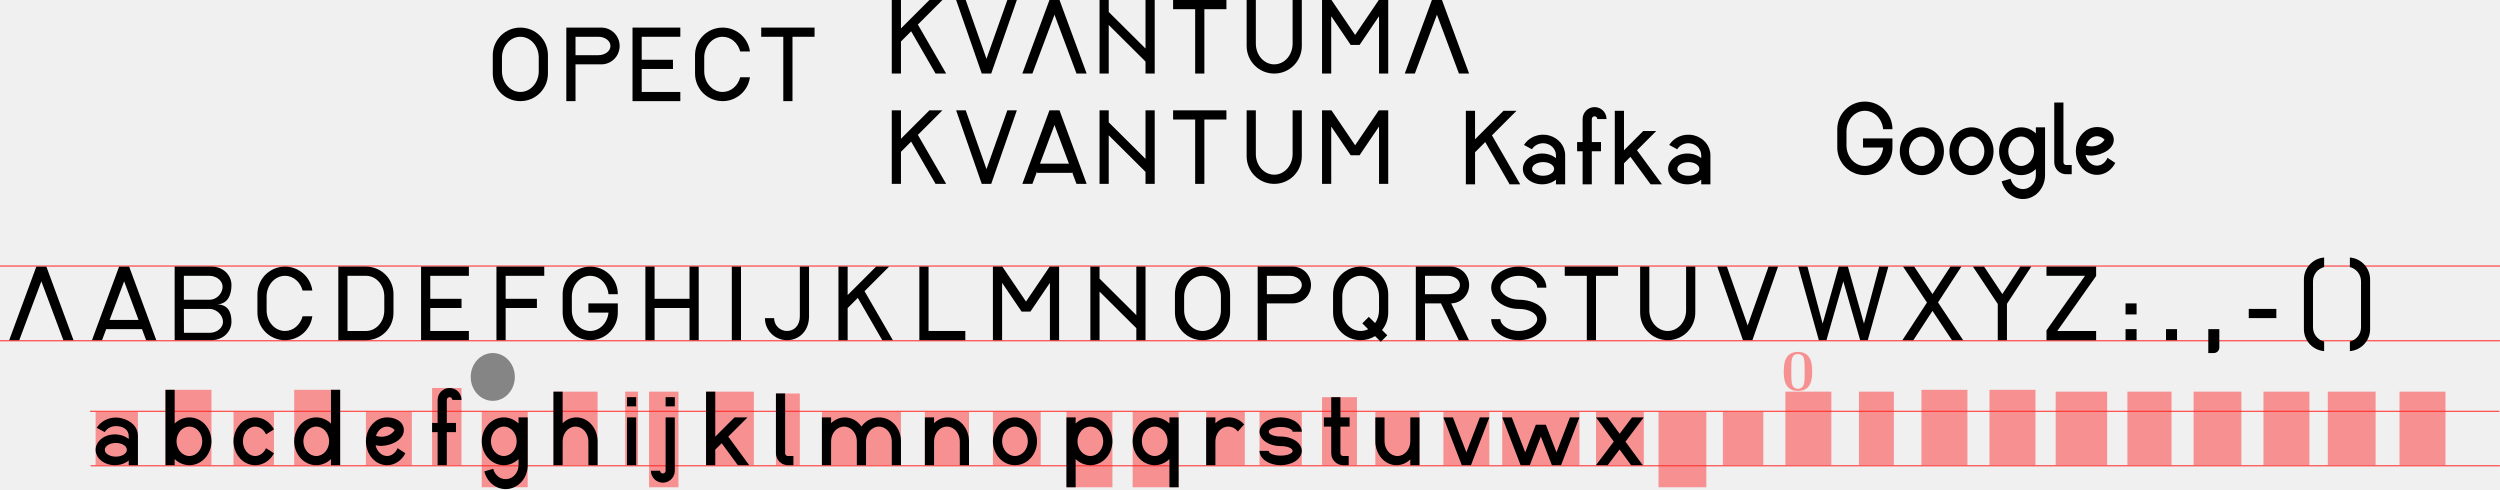
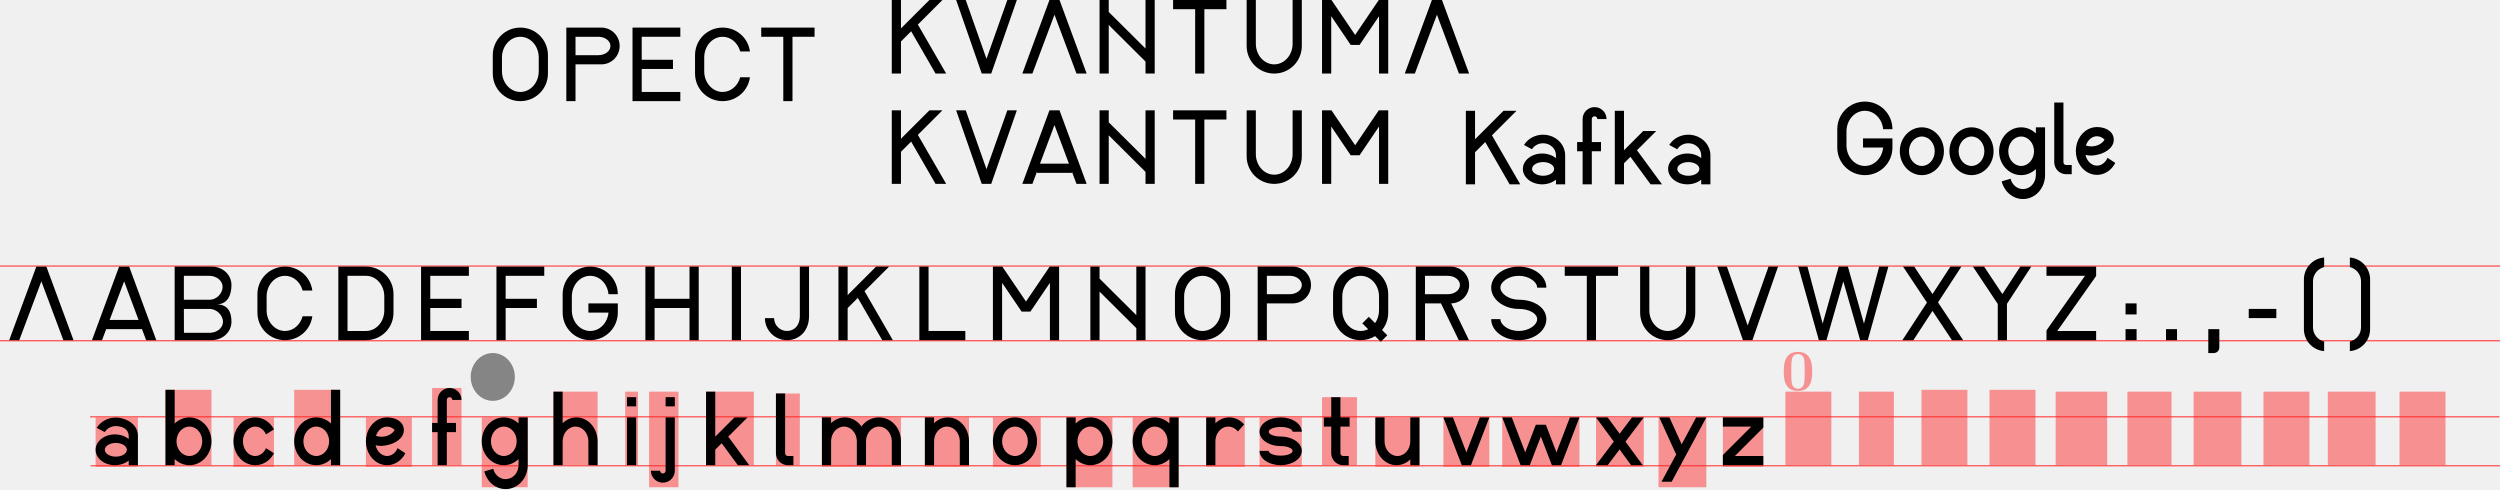
<svg xmlns="http://www.w3.org/2000/svg" version="1.1" id="svg1472" width="1359.647" height="266.004" viewBox="0 0 1359.647 266.004" xml:space="preserve">
  <defs id="defs1476" />
  <g id="g1478" transform="translate(50,140.0045)">
    <path style="fill:#ffffff;stroke:#ff4040;stroke-width:0.635;stroke-dasharray:none;stroke-opacity:1" d="M -50,4.686 H 1309.647" id="path2066" />
    <path style="fill:#ffffff;stroke:#ff4040;stroke-width:0.635;stroke-dasharray:none;stroke-opacity:1" d="M -50,45.315 H 1309.614" id="path2066-3" />
-     <path style="fill:#ffffff;stroke:#ff4040;stroke-width:0.624;stroke-dasharray:none;stroke-opacity:1" d="M -1,83.688 H 1309.311" id="path2066-3-6" />
+     <path style="fill:#ffffff;stroke:#ff4040;stroke-width:0.624;stroke-dasharray:none;stroke-opacity:1" d="M -1,86.688 H 1309.311" id="path2066-3-6" />
    <path style="fill:#ffffff;stroke:#ff4040;stroke-width:0.624;stroke-dasharray:none;stroke-opacity:1" d="M -0.711,113.314 H 1309.6" id="path2066-3-6-7" />
    <path id="rect4416" style="fill:#000000;fill-opacity:1;stroke-width:0.891" d="M 14.77,5.01 0.018,45 H 5.498 L 7.75,39 h 19.479 l 2.242,6 h 5.527 L 20.246,5.01 Z M 17.508,13 25.359,34 H 9.627 Z" />
    <path id="rect4416-7" style="fill:#000000;fill-opacity:1;stroke-width:0.891" d="M 520.752,-79.991 506,-40 l 5.481,-7.89e-4 12.01,-32 11.962,32 5.528,7.89e-4 -14.752,-39.991 z" />
    <path id="rect4416-7-2" style="fill:#000000;fill-opacity:1;stroke-width:0.891" d="M -30.248,5.009 -45,45 l 5.481,-7.8e-4 12.01,-32 11.962,32 L -10.02,45 -24.772,5.009 Z" />
    <path id="rect5243" style="fill:#000000;fill-opacity:1;stroke:none;stroke-width:0.618;stroke-dasharray:none;stroke-opacity:1" d="m 44.988,4.996 v 19.98 0.01 19.98 h 20.242 c 5.904,0 10.658,-4.456 10.658,-9.994 0,-5.471 -2.087,-9.356 -7.893,-9.461 5.806,-0.105 7.893,-5.048 7.893,-10.519 0,-5.538 -4.754,-9.996 -10.658,-9.996 z M 50,10 63.744,9.994 c 4.058,-0.002 7.326,2.676 7.326,6.002 C 71.07,19.322 68.058,23 64,23 H 50 Z m 0,18 h 13.957 c 4.058,0 7.326,3.677 7.326,7.002 0,3.325 -3.268,6.002 -7.326,6.002 H 50.043 Z" />
    <path id="rect7879" style="fill:#000000;fill-opacity:1;stroke:none;stroke-width:0.624;stroke-dasharray:none;stroke-opacity:1" d="M 105,5 C 96.69,5 90,11.69 90,20 v 10 c 0,8.31 6.69,15 15,15 7.631,0 13.893,-5.643 14.865,-13 h -5.289 C 113.342,36.638 109.534,40 105,40 99.46,40 95,34.982 95,28.75 v -7.5 C 95,15.018 99.46,10 105,10 c 4.534,0 8.342,3.362 9.576,8 h 5.289 C 118.893,10.643 112.631,5 105,5 Z" />
    <path id="rect7879-2" style="fill:#000000;fill-opacity:1;stroke:none;stroke-width:0.624;stroke-dasharray:none;stroke-opacity:1" d="m 343,-125 c -8.31,0 -15,6.69 -15,15 v 10 c 0,8.31 6.69,15 15,15 7.631,0 13.893,-5.643 14.865,-13 h -5.289 c -1.234,4.638 -5.042,8 -9.576,8 -5.54,0 -10,-5.018 -10,-11.25 v -7.5 c 0,-6.232 4.46,-11.25 10,-11.25 4.534,0 8.342,3.362 9.576,8 h 5.289 C 356.893,-119.357 350.631,-125 343,-125 Z" />
    <path id="rect8364-6" style="fill:#000000;fill-opacity:1;stroke:none;stroke-width:1.05;stroke-dasharray:none;stroke-opacity:1" d="m 134,5 v 40 h 15.109 C 157.359,45 164,38.359 164,30.109 V 19.891 C 164,11.641 157.359,5 149.109,5 143.861,5 138.501,5 134,5 Z m 5,5 c 3.001,-4.12e-5 6.573,-2.77e-5 10.072,0 C 154.572,10 159,14.981 159,21.168 v 7.664 C 159,35.019 154.572,40 149.072,40 H 139 Z" />
    <path id="rect9205" style="stroke-width:0.624" d="m 179,5 v 40 h 26 V 40 H 184 V 27.5 h 17 v -5 H 184 V 10 h 21 V 5 Z" />
    <path id="rect9205-9" style="stroke-width:0.624" d="m 294,-125 v 40 h 26 v -5 h -21 v -12.5 h 17 v -5 H 299 V -120 h 21 v -5 z" />
    <path id="rect9205-7" style="stroke-width:0.624" d="m 220,5 v 40 h 5 V 27.5 h 17 v -5 H 225 V 10 h 21 V 5 Z" />
    <path id="rect9438" style="fill:#000000;fill-opacity:1;stroke:none;stroke-width:0.624;stroke-dasharray:none;stroke-opacity:1" d="m 271,5 c -8.31,0 -15,6.69 -15,15 v 10 c 0,8.31 6.69,15 15,15 8.31,0 15,-6.69 15,-15 v -5 h -16 v 5 h 10.938 c -0.549,5.64 -4.773,10 -9.938,10 -5.54,0 -10,-5.018 -10,-11.25 v -7.5 C 261,15.018 265.46,10 271,10 c 5.164,0 9.388,4.36 9.938,10 H 286 C 286,11.69 279.31,5 271,5 Z" />
    <path id="rect3866" style="fill:#000000;fill-opacity:0.998;stroke-width:0.624" d="m 490,5 v 40 h 5 V 14 h 0.131 l 10.467,15.453 h 4.805 L 520.869,14 H 521 v 31 h 5 V 5 h -3 -2 -0.131 L 508,24 495.131,5 H 495 Z" />
    <path id="rect3866-9" style="fill:#000000;fill-opacity:0.998;stroke-width:0.624" d="m 669,-80 v 40 h 5 v -31 h 0.131 l 10.467,15.453 h 4.805 L 699.869,-71 H 700 v 31 h 5 v -40 h -3 -2 -0.131 L 687,-61 674.131,-80 H 674 Z" />
-     <rect style="fill:#ff2424;fill-opacity:0.461;stroke-width:0.61" id="rect1148" width="23" height="29" x="2" y="84" />
+     <rect style="fill:#ff2424;fill-opacity:0.461;stroke-width:0.588" id="rect1148" width="23" height="26.878" x="2" y="87" />
    <rect style="fill:#ff2424;fill-opacity:0.461;stroke-width:0.624" id="rect1150" width="25" height="41" x="40" y="72" />
-     <rect style="fill:#ff2424;fill-opacity:0.461;stroke-width:0.61" id="rect1152" width="22" height="29" x="77" y="84" />
+     <rect style="fill:#ff2424;fill-opacity:0.461;stroke-width:0.587" id="rect1152" width="22" height="26.878" x="77" y="87" />
    <rect style="fill:#ff2424;fill-opacity:0.459;stroke-width:0.644" id="rect1154" width="25" height="41" x="110" y="72" />
-     <rect style="fill:#ff2424;fill-opacity:0.461;stroke-width:0.624" id="rect1209" width="25" height="29" x="149" y="84" />
+     <rect style="fill:#ff2424;fill-opacity:0.461;stroke-width:0.6" id="rect1209" width="25" height="26.878" x="149" y="87" />
    <rect style="fill:#ff2424;fill-opacity:0.461;stroke-width:0.624" id="rect1238" width="16" height="42" x="185" y="71" />
-     <rect style="fill:#ff2424;fill-opacity:0.461;stroke-width:0.636" id="rect1240" width="25" height="41" x="212" y="84" />
+     <rect style="fill:#ff2424;fill-opacity:0.461;stroke-width:0.613" id="rect1240" width="25" height="38" x="212" y="87" />
    <rect style="fill:#ff2424;fill-opacity:0.461;stroke-width:0.611" id="rect1298" width="24" height="40" x="251" y="73" />
    <rect style="fill:#ff2424;fill-opacity:0.461;stroke-width:0.624" id="rect1357" width="7" height="40" x="290" y="73" />
    <rect style="fill:#ff2424;fill-opacity:0.461;stroke-width:0.624" id="rect1359" width="16" height="52" x="303" y="73" />
    <rect style="fill:#ff2424;fill-opacity:0.461;stroke-width:0.624" id="rect1361" width="26" height="40" x="334" y="73" />
    <rect style="fill:#ff2424;fill-opacity:0.461;stroke-width:0.624" id="rect1363" width="13" height="39" x="372" y="74" />
-     <rect style="fill:#ff2424;fill-opacity:0.461;stroke-width:0.639" id="rect1365" width="43" height="29" x="397" y="84" />
-     <rect style="fill:#ff2424;fill-opacity:0.461;stroke-width:0.624" id="rect1367" width="24" height="29" x="453" y="84" />
-     <rect style="fill:#ff2424;fill-opacity:0.461;stroke-width:0.624" id="rect1369" width="26" height="29" x="490" y="84" />
-     <rect style="fill:#ff2424;fill-opacity:0.461;stroke-width:0.636" id="rect1371" width="25" height="41" x="530" y="84" />
-     <rect style="fill:#ff2424;fill-opacity:0.461;stroke-width:0.624" id="rect1373" width="25" height="41" x="566" y="84" />
-     <rect style="fill:#ff2424;fill-opacity:0.461;stroke-width:0.624" id="rect1375" width="21" height="29" x="606" y="84" />
-     <rect style="fill:#ff2424;fill-opacity:0.461;stroke-width:0.598" id="rect1377" width="23" height="29" x="635" y="84" />
+     <rect style="fill:#ff2424;fill-opacity:0.461;stroke-width:0.615" id="rect1365" width="43" height="26.878" x="397" y="87" />
+     <rect style="fill:#ff2424;fill-opacity:0.461;stroke-width:0.6" id="rect1367" width="24" height="26.878" x="453" y="87" />
+     <rect style="fill:#ff2424;fill-opacity:0.461;stroke-width:0.6" id="rect1369" width="26" height="26.878" x="490" y="87" />
+     <rect style="fill:#ff2424;fill-opacity:0.461;stroke-width:0.613" id="rect1371" width="25" height="38" x="530" y="87" />
+     <rect style="fill:#ff2424;fill-opacity:0.461;stroke-width:0.6" id="rect1373" width="25" height="38" x="566" y="87" />
+     <rect style="fill:#ff2424;fill-opacity:0.461;stroke-width:0.6" id="rect1375" width="21" height="26.878" x="606" y="87" />
+     <rect style="fill:#ff2424;fill-opacity:0.461;stroke-width:0.576" id="rect1377" width="23" height="26.878" x="635" y="87" />
    <rect style="fill:#ff2424;fill-opacity:0.461;stroke-width:0.68" id="rect1379" width="19" height="37" x="669" y="76" />
-     <rect style="fill:#ff2424;fill-opacity:0.461;stroke-width:0.624" id="rect1381" width="24" height="29" x="698" y="84" />
-     <rect style="fill:#ff2424;fill-opacity:0.461;stroke-width:0.612" id="rect1383" width="25" height="29" x="735" y="84" />
-     <rect style="fill:#ff2424;fill-opacity:0.461;stroke-width:0.624" id="rect1385" width="42" height="29" x="767" y="84" />
-     <rect style="fill:#ff2424;fill-opacity:0.461;stroke-width:0.624" id="rect1387" width="26" height="29" x="818" y="84" />
+     <rect style="fill:#ff2424;fill-opacity:0.461;stroke-width:0.6" id="rect1381" width="24" height="26.878" x="698" y="87" />
+     <rect style="fill:#ff2424;fill-opacity:0.461;stroke-width:0.589" id="rect1383" width="25" height="26.878" x="735" y="87" />
+     <rect style="fill:#ff2424;fill-opacity:0.461;stroke-width:0.6" id="rect1385" width="42" height="26.878" x="767" y="87" />
+     <rect style="fill:#ff2424;fill-opacity:0.461;stroke-width:0.6" id="rect1387" width="26" height="26.878" x="818" y="87" />
    <text xml:space="preserve" style="font-weight:bold;font-size:31.888px;font-family:'Latin Modern Roman';-inkscape-font-specification:'Latin Modern Roman,  Bold';fill:#ff2424;fill-opacity:0.461;stroke-width:0.207" x="918.693" y="72.258" id="text1581-3">
      <tspan id="tspan1579-5" x="918.693" y="72.258" style="stroke-width:0.207">0</tspan>
    </text>
-     <rect style="fill:#ff2424;fill-opacity:0.461;stroke-width:0.624" id="rect1773" width="26" height="41" x="852" y="84" />
-     <rect style="fill:#ff2424;fill-opacity:0.461;stroke-width:0.624" id="rect1775" width="22" height="29" x="887" y="84" />
+     <rect style="fill:#ff2424;fill-opacity:0.461;stroke-width:0.6" id="rect1773" width="26" height="38" x="852" y="87" />
+     <rect style="fill:#ff2424;fill-opacity:0.461;stroke-width:0.6" id="rect1775" width="22" height="26.878" x="887" y="87" />
    <rect style="fill:#ff2424;fill-opacity:0.461;stroke-width:0.624" id="rect1777" width="25" height="40" x="921" y="73" />
    <rect style="fill:#ff2424;fill-opacity:0.461;stroke-width:0.702" id="rect1779" width="19" height="40" x="961" y="73" />
    <rect style="fill:#ff2424;fill-opacity:0.461;stroke-width:0.624" id="rect1781" width="25" height="41" x="995" y="72" />
    <rect style="fill:#ff2424;fill-opacity:0.461;stroke-width:0.624" id="rect1867" width="25" height="41" x="1032" y="72" />
    <rect style="fill:#ff2424;fill-opacity:0.461;stroke-width:0.624" id="rect1869" width="28" height="40" x="1068" y="73" />
    <rect style="fill:#ff2424;fill-opacity:0.461;stroke-width:0.624" id="rect1871" width="24" height="40" x="1107" y="73" />
    <rect style="fill:#ff2424;fill-opacity:0.461;stroke-width:0.624" id="rect1873" width="26" height="40" x="1143" y="73" />
    <rect style="fill:#ff2424;fill-opacity:0.461;stroke-width:0.624" id="rect1875" width="25" height="40" x="1181" y="73" />
    <rect style="fill:#ff2424;fill-opacity:0.461;stroke-width:0.624" id="rect1877" width="26" height="40" x="1216" y="73" />
    <rect style="fill:#ff2424;fill-opacity:0.461;stroke-width:0.624" id="rect1879" width="25" height="40" x="1255" y="73" />
    <path id="rect2058" style="fill:#000000;fill-opacity:0.998;stroke-width:0.624" d="m 301,5 v 40 h 5 V 27.5 h 19 V 45 h 5 V 5 h -5 V 22.5 H 306 V 5 Z" />
    <path id="rect2531-9" style="fill:#000000;fill-opacity:0.998;stroke-width:1.764" d="m 348,5 v 40 h 5 V 5 Z" />
    <path id="rect2531-9-1" style="fill:#000000;fill-opacity:0.998;stroke-width:1.476" d="m 385,5 v 27 c 0,5.099 -3.134,8 -7,8 -3.866,0 -7,-3.134 -7,-7 h -5 c 0,6.627 5.373,12 12,12 6.627,0 12,-5 12,-13 V 5 Z" />
    <path id="rect3044" style="fill:#000000;fill-opacity:0.998;stroke-width:0.624" d="m 406,5 v 40 h 5 V 27.537 L 416.529,22.008 429.805,45 h 5.773 L 420.189,18.348 433.535,5 h -7.07 L 411,20.463 V 5 Z" />
    <path id="rect3044-6" style="fill:#000000;fill-opacity:0.998;stroke-width:0.624" d="m 747.221,-79.753 v 40 h 5 v -17.463 l 5.529,-5.529 13.275,22.992 h 5.773 l -15.389,-26.652 13.346,-13.348 h -7.07 l -15.465,15.463 v -15.463 z" />
    <path id="rect3044-3" style="fill:#000000;fill-opacity:0.998;stroke-width:0.624" d="m 435,-80 v 40 h 5 v -17.463 l 5.529,-5.529 L 458.805,-40 h 5.773 L 449.189,-66.652 462.535,-80 h -7.07 L 440,-64.537 V -80 Z" />
    <path id="rect3488" style="fill:#000000;fill-opacity:0.998;stroke-width:0.624" d="m 450,5 v 40 h 25 V 40 H 455 V 5 Z" />
    <path id="rect6861" style="fill:#000000;fill-opacity:0.998;stroke-width:0.624" d="m 543,5 v 40 h 5 V 18.592 l 20,19.887 V 45 h 5 V 5 h -5 V 31.408 L 548,11.521 V 5 Z" />
    <path id="rect6861-5" style="fill:#000000;fill-opacity:0.998;stroke-width:0.624" d="m 548,-80 v 40 h 5 v -26.408 l 20,19.887 V -40 h 5 v -40 h -5 v 26.408 L 553,-73.479 V -80 Z" />
    <path id="rect7118" style="fill:#000000;fill-opacity:0.998;stroke-width:0.624" d="m 604,5 c -8.31,0 -15,6.69 -15,15 v 10 c 0,8.31 6.69,15 15,15 8.31,0 15,-6.69 15,-15 V 20 C 619,11.69 612.31,5 604,5 Z m 0,5 c 5.54,0 10,5.018 10,11.25 v 7.5 C 614,34.982 609.54,40 604,40 598.46,40 594,34.982 594,28.75 v -7.5 C 594,15.018 598.46,10 604,10 Z" />
    <path id="rect7118-8" style="fill:#000000;fill-opacity:0.998;stroke-width:0.624" d="m 233,-125 c -8.31,0 -15,6.69 -15,15 v 10 c 0,8.31 6.69,15 15,15 8.31,0 15,-6.69 15,-15 v -10 c 0,-8.31 -6.69,-15 -15,-15 z m 0,5 c 5.54,0 10,5.018 10,11.25 v 7.5 c 0,6.232 -4.46,11.25 -10,11.25 -5.54,0 -10,-5.018 -10,-11.25 v -7.5 c 0,-6.232 4.46,-11.25 10,-11.25 z" />
    <path id="rect7118-2" style="fill:#000000;fill-opacity:0.998;stroke-width:0.624" d="m 690,5 c -8.31,0 -15,6.69 -15,15 v 10 c 0,8.31 6.69,15 15,15 2.885,0 5.573,-0.807 7.855,-2.207 l 3.092,3.092 3.537,-3.535 -2.855,-2.855 C 703.737,36.912 705,33.609 705,30 V 20 C 705,11.69 698.31,5 690,5 Z m 0,5 c 5.54,0 10,5.018 10,11.25 v 7.5 c 0,2.639 -0.804,5.054 -2.146,6.969 l -3.408,-3.408 -3.535,3.537 3.178,3.178 C 692.841,39.651 691.458,40 690,40 684.46,40 680,34.982 680,28.75 v -7.5 C 680,15.018 684.46,10 690,10 Z" />
    <path id="rect7282" style="fill:#000000;fill-opacity:1;stroke-width:0.624" d="m 634,5 v 20 20 h 5 V 25 c 0,0 9.333,0 14,0 5.54,0 10,-4.46 10,-10 0,-5.54 -4.46,-10 -10,-10 -4.667,0 -14,0 -14,0 z m 5,5 c 0,0 8.299,0 12.449,0 3.63,0 6.551,2.23 6.551,5 0,2.77 -2.921,5 -6.551,5 C 647.299,20 639,20 639,20 Z" />
    <path id="rect7282-7" style="fill:#000000;fill-opacity:1;stroke-width:0.624" d="m 258,-125 v 20 20 h 5 v -20 c 0,0 9.333,0 14,0 5.54,0 10,-4.46 10,-10 0,-5.54 -4.46,-10 -10,-10 -4.667,0 -14,0 -14,0 z m 5,5 c 0,0 8.299,0 12.449,0 3.63,0 6.551,2.23 6.551,5 0,2.77 -2.921,5 -6.551,5 -4.15,0 -12.449,0 -12.449,0 z" />
    <path id="rect7282-0" style="fill:#000000;fill-opacity:1;stroke-width:0.624" d="m 720,5 v 20 20 h 5 V 25 h 8.678 l 9.676,20 h 5.555 L 739.23,24.994 C 744.663,24.872 749,20.463 749,15 749,9.46 744.54,5 739,5 h -14 z m 5,5 h 12.449 C 741.079,10 744,12.23 744,15 c 0,2.77 -2.921,5 -6.551,5 H 725 Z" />
    <path id="path8593" style="fill:#000000;fill-opacity:1;stroke-width:0.667" d="M 776,5 C 767.716,5 761,10.117 761,16.429 761,22.74 767.716,28 776,28 c 5.523,0 10,2.416 10,5.571 C 786,36.727 781.523,40 776,40 c -5.523,0 -10,-3.273 -10,-6.429 h -5 C 761,39.883 767.716,45 776,45 784.284,45 791,39.883 791,33.571 791,27.26 784.284,23 776,23 770.477,23 766,19.584 766,16.429 766,13.273 770.477,10 776,10 c 5.523,0 10,3.273 10,6.429 h 5 C 791,10.117 784.284,5 776,5 Z" />
    <path id="rect9745" style="fill:#000000;fill-opacity:1;stroke-width:0.624" d="m 801,5 v 5 h 12 v 35 h 5 V 10 h 12 V 5 Z" />
    <path id="rect9745-0" style="fill:#000000;fill-opacity:1;stroke-width:0.624" d="m 364,-125 v 5 h 12 v 35 h 5 v -35 h 12 v -5 z" />
    <path id="rect9962" style="fill:#000000;fill-opacity:1;stroke-width:0.624" d="m 842,5 v 25 c 0,8.31 6.69,15 15,15 8.31,0 15,-6.69 15,-15 V 5 h -5 v 5 1 17.75 C 867,34.982 862.54,40 857,40 851.46,40 847,34.982 847,28.75 V 11 10 5 Z" />
    <path id="rect9962-5" style="fill:#000000;fill-opacity:1;stroke-width:0.624" d="m 628,-80 v 25 c 0,8.31 6.69,15 15,15 8.31,0 15,-6.69 15,-15 v -25 h -5 v 5 1 17.75 c 0,6.232 -4.46,11.25 -10,11.25 -5.54,0 -10,-5.018 -10,-11.25 V -74 v -1 -5 z" />
    <path id="rect4416-8" style="fill:#000000;fill-opacity:1;stroke-width:0.865" d="M 903.075,44.991 917,5 911.827,5.001 900.49,37 889.199,5.001 883.98,5 897.906,44.991 Z" />
    <path id="rect4416-8-6" style="fill:#000000;fill-opacity:1;stroke-width:0.865" d="M 489.094,-40.009 503.02,-80 l -5.173,7.9e-4 -11.336,32 -11.291,-32 L 470,-80 l 13.925,39.991 z" />
    <path id="rect4416-8-9" style="fill:#000000;fill-opacity:1;stroke-width:0.776" d="m 928,5 11.189,39.99 h 4.152 L 952.5,13 l 9.158,31.99 h 4.152 L 977,5 h -5 L 963.734,36 955,5 h -5 L 941.266,36 933,5 Z" />
    <path id="rect11394" style="fill:#000000;fill-opacity:1;stroke-width:0.744" d="m 827.584,-534.175 21.563,9.264 -10e-4,24.43 5,-3.263 1.2e-4,-19.018 17.571,7.55 5.093,-3.324 -22.666,-9.738 4e-5,-23.235 -4.998,3.262 -4e-4,17.824 -16.468,-7.075 z" transform="rotate(33.13158)" />
    <path id="rect11394-6" style="fill:#000000;fill-opacity:1;stroke-width:0.744" d="M 1022.994,5 1036.5,25.312 V 45 h 5 V 25.242 L 1054.711,5 h -5.969 L 1039,19.926 1029.076,5 Z" />
    <path id="rect11920" style="fill:#000000;fill-opacity:1;stroke-width:0.624" d="m 1063,5 v 5 h 20.945 L 1063,39.658 V 45 h 2.35 H 1090 v -5 h -21.121 L 1090,10.092 V 5 h -2.525 z" />
    <rect style="fill:#000000;fill-opacity:1;stroke-width:0.748" id="rect12852" width="6" height="6" x="1128" y="39" />
    <rect style="fill:#000000;fill-opacity:1;stroke-width:0.748" id="rect12852-5" width="6" height="6" x="1106" y="39" />
    <rect style="fill:#000000;fill-opacity:1;stroke-width:0.748" id="rect12852-5-0" width="6" height="6" x="1106" y="25" />
    <rect style="fill:#000000;fill-opacity:1;stroke-width:1.08" id="rect12852-4" width="15" height="5" x="1173" y="28" />
    <path id="rect12852-9" style="fill:#000000;fill-opacity:1;stroke-width:0.748" d="m 1151,39 v 8 h 6 v -8 z m 0,8 v 2 3 h 3 c 1.662,0 3,-1.338 3,-3 v -5 z" />
    <path id="rect9745-3" style="fill:#000000;fill-opacity:1;stroke-width:0.624" d="m 588,-80 v 5 h 12 v 35 h 5 v -35 h 12 v -5 z" />
    <rect style="fill:#000000;fill-opacity:1;stroke-width:0.624" id="rect669" width="19" height="5" x="514" y="-51" />
    <path id="rect4416-7-27" style="fill:#000000;fill-opacity:1;stroke-width:0.891" d="M 520.752,-139.996 506,-100.004 l 5.481,-7.9e-4 12.01,-32 11.962,32 5.528,7.9e-4 -14.752,-39.991 z" />
    <path id="rect4416-7-2-0" style="fill:#000000;fill-opacity:1;stroke-width:0.891" d="M 728.752,-139.996 714,-100.004 l 5.481,-7.8e-4 12.01,-32 11.962,32 5.528,7.8e-4 -14.752,-39.991 z" />
    <path id="rect3866-9-9" style="fill:#000000;fill-opacity:0.998;stroke-width:0.624" d="m 669,-140.004 v 40 h 5 v -31 h 0.131 l 10.467,15.453 h 4.805 l 10.467,-15.453 H 700 v 31 h 5 v -40 h -3 -2 -0.131 l -12.869,19 -12.869,-19 H 674 Z" />
    <path id="rect3044-3-3" style="fill:#000000;fill-opacity:0.998;stroke-width:0.624" d="m 435,-140.004 v 40 h 5 v -17.463 l 5.529,-5.529 13.275,22.992 h 5.773 l -15.389,-26.652 13.346,-13.348 h -7.07 L 440,-124.542 v -15.463 z" />
    <path id="rect6861-5-6" style="fill:#000000;fill-opacity:0.998;stroke-width:0.624" d="m 548,-140.004 v 40 h 5 v -26.408 l 20,19.887 v 6.521 h 5 v -40 h -5 v 26.408 l -20,-19.887 v -6.521 z" />
    <path id="rect9962-5-0" style="fill:#000000;fill-opacity:1;stroke-width:0.624" d="m 628,-140.004 v 25 c 0,8.31 6.69,15 15,15 8.31,0 15,-6.69 15,-15 v -25 h -5 v 5 1 17.75 c 0,6.232 -4.46,11.25 -10,11.25 -5.54,0 -10,-5.018 -10,-11.25 v -17.75 -1 -5 z" />
    <path id="rect4416-8-6-6" style="fill:#000000;fill-opacity:1;stroke-width:0.865" d="m 489.094,-100.013 13.925,-39.991 -5.173,7.9e-4 -11.336,32 -11.291,-32 -5.218,-7.9e-4 13.925,39.991 z" />
    <path id="rect9745-3-2" style="fill:#000000;fill-opacity:1;stroke-width:0.624" d="m 588,-140.004 v 5 h 12 v 35 h 5 v -35 h 12 v -5 z" />
    <path id="rect12933" style="fill:#000000;fill-opacity:1;stroke-width:0.624" d="M 1214,0.045 C 1207.824,0.55 1203,5.689 1203,12 v 27 c 0,6.311 4.824,11.45 11,11.955 V 45.754 C 1210.514,44.89 1207.941,41.761 1207.941,38 V 13 c 0,-3.761 2.572,-6.89 6.059,-7.754 z m 14,0 V 5.246 c 3.486,0.864 6.059,3.993 6.059,7.754 v 25 c 0,3.761 -2.572,6.89 -6.059,7.754 v 5.201 C 1234.176,50.45 1239,45.311 1239,39 V 12 c 0,-6.311 -4.824,-11.45 -11,-11.955 z" />
    <path id="rect1556" style="fill:#000000;stroke-width:0.517" d="M 13.285,87.082 C 8.897,86.985 4.802,89.126 2.607,92.665 L 6.951,95 C 8.197,92.985 10.502,91.74 13,91.734 c 3.866,0 7,1.839 7,5.438 v 1.586 c -1.975,-1.609 -4.678,-2.516 -7.5,-2.517 -5.799,0 -10.5,3.752 -10.5,8.379 -2.7e-6,4.628 4.701,8.379 10.5,8.379 2.827,-0.008 5.531,-0.925 7.5,-2.544 V 113 h 5 V 97.172 c 2.68e-4,-5.057 -3.648,-8.405 -8.895,-9.713 -0.921,-0.229 -1.867,-0.356 -2.82,-0.376 z M 13,100.896 c 3.314,0 6,1.667 6,3.724 6e-6,2.057 -2.686,3.724 -6,3.724 -3.314,0 -6,-1.667 -6,-3.724 2.4e-6,-2.057 2.686,-3.724 6,-3.724 z" />
    <path id="rect1556-7" style="fill:#000000;stroke-width:0.517" d="m 789.506,-66.75 a 12,11.173 0 0 0 -10.678,5.583 l 4.344,2.335 a 7,6.517 0 0 1 6.049,-3.266 7,6.517 0 0 1 7,6.517 v 1.586 a 10.5,8.379 0 0 0 -7.5,-2.517 10.5,8.379 0 0 0 -10.5,8.379 10.5,8.379 0 0 0 10.5,8.379 10.5,8.379 0 0 0 7.5,-2.544 v 2.544 h 5 v -15.828 a 12,11.173 0 0 0 -8.895,-10.793 12,11.173 0 0 0 -2.82,-0.376 z m -0.285,14.893 a 6,3.724 0 0 1 6,3.724 6,3.724 0 0 1 -6,3.724 6,3.724 0 0 1 -6,-3.724 6,3.724 0 0 1 6,-3.724 z" />
    <path id="rect11314" style="fill:#000000;fill-opacity:1;stroke-width:0.624" d="m 40,72 v 41 h 5 v -3.33 A 12,13 0 0 0 53,113 12,13 0 0 0 65,100 12,13 0 0 0 53,87 12,13 0 0 0 45,90.33 V 72 Z m 13,20 a 7,8 0 0 1 7,8 7,8 0 0 1 -7,8 7,8 0 0 1 -7,-8 7,8 0 0 1 7,-8 z" />
    <path id="rect11314-3" style="fill:#000000;fill-opacity:1;stroke-width:0.624" d="M 530 86.999 L 530 124.999 L 535 124.999 L 535 109.669 A 12 13 0 0 0 543 112.999 A 12 13 0 0 0 555 99.999 A 12 13 0 0 0 543 86.999 A 12 13 0 0 0 535 90.33 L 535 86.999 L 530 86.999 z M 543 91.999 A 7 8 0 0 1 550 99.999 A 7 8 0 0 1 543 107.999 A 7 8 0 0 1 536 99.999 A 7 8 0 0 1 543 91.999 z " />
    <path id="rect11314-3-7" style="fill:#000000;fill-opacity:1;stroke-width:0.624" d="M 591,87 V 125 h -5 V 109.67 A 12,13 0 0 1 578,113 12,13 0 0 1 566,100 a 12,13 0 0 1 12,-13 12,13 0 0 1 8,3.33 v -3.33 z m -13,5 a 7,8 0 0 0 -7,8 7,8 0 0 0 7,8 7,8 0 0 0 7,-8 7,8 0 0 0 -7,-8 z" />
    <path id="ellipse18947" style="fill:#000000;fill-opacity:1;stroke-width:0.618" d="M 88.79,87 A 11.79,13 0 0 0 85.738,87.443 11.79,13 0 0 0 77,100 11.79,13 0 0 0 85.738,112.557 11.79,13 0 0 0 99,106.5 l -4.337,-2.762 A 6.664,8 0 0 1 88.79,108 a 6.664,8 0 0 1 -6.664,-8 6.664,8 0 0 1 6.664,-8 6.664,8 0 0 1 5.887,4.252 L 99,93.5 A 11.79,13 0 0 0 88.79,87 Z" />
    <path id="path29048-6" style="fill:#000000;fill-opacity:1;stroke-width:0.624" d="M 502 86.999 A 12 13 0 0 0 490 99.999 A 12 13 0 0 0 502 112.999 A 12 13 0 0 0 514 99.999 A 12 13 0 0 0 502 86.999 z M 502 91.999 A 7 8 0 0 1 509 99.999 A 7 8 0 0 1 502 107.999 A 7 8 0 0 1 495 99.999 A 7 8 0 0 1 502 91.999 z " />
    <path id="path29048-6-6" style="fill:#000000;fill-opacity:1;stroke-width:0.624" d="m 995.221,-70.753 a 12,13 0 0 0 -12,13 12,13 0 0 0 12,13 12,13 0 0 0 12,-13 12,13 0 0 0 -12,-13 z m 0,5 a 7,8 0 0 1 7,8 7,8 0 0 1 -7,8 7,8 0 0 1 -7,-8 7,8 0 0 1 7,-8 z" />
    <path id="path29048-6-1" style="fill:#000000;fill-opacity:1;stroke-width:0.624" d="m 1022.221,-70.753 a 12,13 0 0 0 -12,13 12,13 0 0 0 12,13 12,13 0 0 0 12,-13 12,13 0 0 0 -12,-13 z m 0,5 a 7,8 0 0 1 7,8 7,8 0 0 1 -7,8 7,8 0 0 1 -7,-8 7,8 0 0 1 7,-8 z" />
    <path id="ellipse18947-3" style="fill:#000000;fill-opacity:1;stroke-width:0.61" d="m 160.5,87 c -1.005,1.15e-4 -2.006,0.149 -2.977,0.443 C 152.496,88.966 149,94.116 149,100 c 1.4e-4,5.884 3.496,11.034 8.523,12.557 5.027,1.523 10.333,-0.961 12.936,-6.057 l -4.23,-2.762 c -1.123,2.615 -3.326,4.253 -5.729,4.262 -2.906,-0.014 -5.452,-2.401 -6.234,-5.846 1.038,0.239 2.105,0.363 3.178,0.369 6.36,-0.282 12.728,-3.92 12.166,-9.242 C 169.142,88.861 164.608,87 160.5,87 Z m 0,5 c 1.511,0.007 2.973,0.662 4.135,1.852 -1.334,2.242 -4.126,3.668 -7.191,3.672 -1.017,-0.005 -2.024,-0.167 -2.967,-0.479 C 155.458,94.006 157.843,92.008 160.5,92 Z" />
    <path id="ellipse18947-3-9" style="fill:#000000;fill-opacity:1;stroke-width:0.61" d="m 1090.455,-70.908 c -1.005,1.2e-4 -2.006,0.149 -2.977,0.443 -5.027,1.523 -8.523,6.673 -8.523,12.557 1e-4,5.884 3.496,11.034 8.523,12.557 5.027,1.523 10.333,-0.961 12.936,-6.057 l -4.231,-2.762 c -1.123,2.615 -3.326,4.253 -5.729,4.262 -2.906,-0.014 -5.452,-2.401 -6.234,-5.846 1.038,0.239 2.105,0.363 3.178,0.369 6.36,-0.282 12.728,-3.92 12.166,-9.242 -0.467,-4.42 -5.001,-6.281 -9.109,-6.281 z m 0,5 c 1.511,0.007 2.973,0.662 4.135,1.852 -1.334,2.242 -4.127,3.668 -7.191,3.672 -1.017,-0.005 -2.024,-0.167 -2.967,-0.479 0.981,-3.039 3.367,-5.036 6.024,-5.045 z" />
    <path id="rect11314-6" style="fill:#000000;fill-opacity:1;stroke-width:0.624" d="m 135,72 v 41 h -5 v -3.33 A 12,13 0 0 1 122,113 a 12,13 0 0 1 -12,-13 12,13 0 0 1 12,-13 12,13 0 0 1 8,3.33 V 72 Z m -13,20 a 7,8 0 0 0 -7,8 7,8 0 0 0 7,8 7,8 0 0 0 7,-8 7,8 0 0 0 -7,-8 z" />
    <path id="rect22815" style="fill:#000000;fill-opacity:1;stroke-width:0.573" d="M 194.5 70.999 A 6.5 6.5 0 0 0 188 77.499 L 188 89.999 L 185 89.999 L 185 94.999 L 188 94.999 L 188 112.999 L 193 112.999 L 193 94.999 L 198 94.999 L 198 89.999 L 193 89.999 L 193 77.499 A 1.5 1.5 0 0 1 194.5 75.999 A 1.5 1.5 0 0 1 196 77.499 L 201 77.499 A 6.5 6.5 0 0 0 194.5 70.999 z " />
    <path id="rect22815-0" style="fill:#000000;fill-opacity:1;stroke-width:0.573" d="m 817.221,-81.753 a 6.5,6.5 0 0 0 -6.5,6.5 v 12.5 h -3 v 5 h 3 v 18 h 5 v -18 h 5 v -5 h -5 v -12.5 a 1.5,1.5 0 0 1 1.5,-1.5 1.5,1.5 0 0 1 1.5,1.5 h 5 a 6.5,6.5 0 0 0 -6.5,-6.5 z" />
    <path id="rect22815-3" style="fill:#000000;fill-opacity:1;stroke-width:0.573" d="m 317,87 0,28.999 c 0,3.59 -2.91,6.5 -6.5,6.5 -3.59,0 -6.5,-2.91 -6.5,-6.5 h 5 c 0,0.828 0.672,1.5 1.5,1.5 0.828,0 1.5,-0.672 1.5,-1.5 L 312,87 Z" />
    <ellipse style="fill:#858585;fill-opacity:1;stroke-width:0.624" id="path29048" cx="218" cy="65" rx="12" ry="13" />
    <path id="path29048-59" style="fill:#000000;fill-opacity:1;stroke-width:0.473" d="m 646.5,86.999 a 11.5,7.8 0 0 0 -8.131,2.285 11.5,7.8 0 0 0 -2.494,8.501 11.5,7.8 0 0 0 10.625,4.814 6.5,2.6 0 0 1 6.5,2.6 6.5,2.6 0 0 1 -6.5,2.6 6.5,2.6 0 0 1 -6.5,-2.6 h -5 a 11.5,7.8 0 0 0 7.1,7.205 A 11.5,7.8 0 0 0 646.5,113 a 11.5,7.8 0 0 0 8.131,-2.285 11.5,7.8 0 0 0 2.494,-8.501 11.5,7.8 0 0 0 -10.625,-4.814 6.5,2.6 0 0 1 -6.5,-2.6 6.5,2.6 0 0 1 6.5,-2.6 6.5,2.6 0 0 1 6.5,2.6 h 5 A 11.5,7.8 0 0 0 650.9,87.595 11.5,7.8 0 0 0 646.5,86.999 Z" />
    <path id="path29048-5" style="fill:#000000;fill-opacity:1;stroke-width:0.61" d="M 453 86.999 L 453 112.999 L 458 112.999 L 458 99.999 A 7 8 0 0 1 465 91.999 A 7 8 0 0 1 472 99.999 L 472 112.999 L 477 112.999 L 477 99.999 A 11.5 13 0 0 0 465.5 86.999 A 11.5 13 0 0 0 458 90.148 L 458 86.999 L 453 86.999 z " />
    <path id="path29048-5-1" style="fill:#000000;fill-opacity:1;stroke-width:0.61" d="M 722,113 V 87 h -5 V 100 a 7,8 0 0 1 -7,8 7,8 0 0 1 -7,-8 V 87 h -5 V 100 a 11.5,13 0 0 0 11.5,13 11.5,13 0 0 0 7.5,-3.148 V 113 Z" />
    <path id="path29048-5-02" style="fill:#000000;fill-opacity:1;stroke-width:0.61" d="m 251,72.999 c 0,0 0,26.667 0,40 h 5 V 99.999 c 0,-4.418 3.134,-8 7,-8 3.866,10e-7 7,3.582 7,8 v 13 h 5 V 99.999 c 0,-7.18 -5.149,-13 -11.5,-13 -2.753,9.29e-4 -5.414,1.118 -7.5,3.148 0,-5.716 0,-17.148 0,-17.148 z" />
    <path id="path29048-5-0" style="fill:#000000;fill-opacity:1;stroke-width:0.61" d="M 397 86.999 L 397 112.999 L 402 112.999 L 402 99.999 A 7 8 0 0 1 409 91.999 A 7 8 0 0 1 416 99.999 L 416 112.999 L 421 112.999 L 421 99.999 C 421 95.581 424.134 91.999 428 91.999 C 431.866 91.999 435 95.581 435 99.999 L 435 112.999 L 440 112.999 L 440 99.999 C 440 92.82 434.851 86.999 428 86.999 C 424.054 86.999 420.676 88.932 418.518 91.941 A 11.5 13 0 0 0 409.5 86.999 A 11.5 13 0 0 0 402 90.148 L 402 86.999 L 397 86.999 z " />
    <path id="path29048-0" style="fill:#000000;fill-opacity:1;stroke-width:0.624" d="M 224 86.999 A 12 13 0 0 0 212 99.999 A 12 13 0 0 0 224 112.999 A 12 13 0 0 0 232 109.671 L 232 112.999 A 7 7.583 0 0 1 225 120.583 A 7 7.583 0 0 1 218.248 114.96 L 213.408 116.365 A 12 13 0 0 0 226.566 125.888 A 12 13 0 0 0 237 112.999 L 237 86.999 L 232 86.999 L 232 90.314 A 12 13 0 0 0 224 86.999 z M 224 91.999 A 7 8 0 0 1 231 99.999 A 7 8 0 0 1 224 107.999 A 7 8 0 0 1 217 99.999 A 7 8 0 0 1 224 91.999 z " />
    <path id="path29048-0-2-8" style="fill:#000000;fill-opacity:1;stroke-width:0.624" d="m 1049.221,-70.753 a 12,13 0 0 0 -12,13 12,13 0 0 0 12,13 12,13 0 0 0 8,-3.328 v 3.328 a 7,7.583 0 0 1 -7,7.584 7,7.583 0 0 1 -6.752,-5.623 l -4.84,1.404 a 12,13 0 0 0 13.158,9.523 12,13 0 0 0 10.434,-12.889 v -26 h -5 v 3.314 a 12,13 0 0 0 -8,-3.314 z m 0,5 a 7,8 0 0 1 7,8 7,8 0 0 1 -7,8 7,8 0 0 1 -7,-8 7,8 0 0 1 7,-8 z" />
    <rect style="fill:#000000;fill-opacity:1;stroke-width:0.539" id="rect1444" width="5" height="26" x="291" y="87" />
    <rect style="fill:#000000;fill-opacity:1;stroke-width:0.624" id="rect1498" width="5" height="5" x="291" y="76" />
    <rect style="fill:#000000;fill-opacity:1;stroke-width:0.624" id="rect1498-5" width="5" height="5" x="-317" y="76" transform="scale(-1,1)" />
    <path id="rect2690" style="fill:#000000;fill-opacity:1;stroke-width:0.624" d="M 334 72.999 L 334 112.999 L 339 112.999 L 339 104.537 L 342.496 101.039 L 351.266 112.999 L 357.467 112.999 L 346.074 97.462 L 356.535 86.999 L 349.465 86.999 L 339 97.464 L 339 72.999 L 334 72.999 z " />
    <path id="rect1556-7-6" style="fill:#000000;stroke-width:0.517" d="m 868.506,-66.75 a 12,11.173 0 0 0 -10.678,5.583 l 4.344,2.335 a 7,6.517 0 0 1 6.049,-3.266 7,6.517 0 0 1 7,6.517 v 1.586 a 10.5,8.379 0 0 0 -7.5,-2.517 10.5,8.379 0 0 0 -10.5,8.379 10.5,8.379 0 0 0 10.5,8.379 10.5,8.379 0 0 0 7.5,-2.544 v 2.544 h 5 v -15.828 a 12,11.173 0 0 0 -8.895,-10.793 12,11.173 0 0 0 -2.82,-0.376 z m -0.285,14.893 a 6,3.724 0 0 1 6,3.724 6,3.724 0 0 1 -6,3.724 6,3.724 0 0 1 -6,-3.724 6,3.724 0 0 1 6,-3.724 z" />
    <path id="rect2690-2-0" style="fill:#000000;fill-opacity:1;stroke-width:0.624" d="m 828.221,-79.753 v 40 h 5 v -11.463 l 3.496,-3.498 10.969,14.961 h 6.201 l -13.592,-18.537 10.461,-10.463 h -7.07 l -10.465,10.465 v -21.465 z" />
    <path id="rect3463" style="fill:#000000;fill-opacity:1;stroke-width:3.528" d="m 372,74 v 32.496 c -2.6e-4,1.724 0.685,3.378 1.904,4.598 1.219,1.218 2.872,1.903 4.596,1.902 h 3 v -5 h -3 c -0.828,0 -1.5,-0.672 -1.5,-1.5 V 74 Z" />
    <path id="rect3463-3" style="fill:#000000;fill-opacity:1;stroke-width:3.528" d="m 674,76 v 30.496 c -2.6e-4,1.724 0.685,3.378 1.904,4.598 1.219,1.218 2.872,1.903 4.596,1.902 h 3 v -5 h -3 c -0.828,0 -1.5,-0.672 -1.5,-1.5 V 76 Z" />
    <path id="rect3463-7" style="fill:#000000;fill-opacity:1;stroke-width:3.528" d="m 1067.221,-84.249 v 32.496 c -3e-4,1.724 0.685,3.378 1.904,4.598 1.219,1.218 2.872,1.903 4.596,1.902 h 3 v -5 h -3 c -0.828,0 -1.5,-0.672 -1.5,-1.5 v -32.496 z" />
    <path id="path29048-5-2" style="fill:#000000;fill-opacity:1;stroke-width:0.61" d="M 606 86.999 L 606 112.999 L 611 112.999 L 611 99.999 A 7 8 0 0 1 618 91.999 A 7 8 0 0 1 623.217 94.667 L 626.631 90.808 A 11.5 13 0 0 0 618.049 87.009 A 11.5 13 0 0 0 614.1 87.99 A 11.5 13 0 0 0 611 90.169 L 611 86.999 L 606 86.999 z " />
    <path id="rect9438-2" style="fill:#000000;fill-opacity:1;stroke:none;stroke-width:0.624;stroke-dasharray:none;stroke-opacity:1" d="m 964.221,-84.753 c -8.31,0 -15,6.69 -15,15 v 10 c 0,8.31 6.69,15 15,15 8.31,0 15,-6.69 15,-15 v -5 h -16 v 5 h 10.938 c -0.549,5.64 -4.773,10 -9.938,10 -5.54,0 -10,-5.018 -10,-11.25 v -7.5 c 0,-6.232 4.46,-11.25 10,-11.25 5.164,0 9.388,4.36 9.938,10 h 5.062 c 0,-8.31 -6.69,-15 -15,-15 z" />
    <rect style="fill:#000000;fill-opacity:1;stroke-width:0.647" id="rect34468" width="14" height="5" x="670" y="87" />
    <path id="rect42418" style="stroke-width:0.684" d="M 735 86.999 L 745 112.999 L 750 112.999 L 760 86.999 L 754.809 86.999 L 747.5 105.999 L 740.191 86.999 L 735 86.999 z " />
    <path id="rect42418-7" style="stroke-width:0.684" d="M 767 86.999 L 777 112.999 L 782 112.999 L 788 97.4 L 794 112.999 L 799 112.999 L 809 86.999 L 803.809 86.999 L 796.5 105.999 L 790.73 90.999 L 785.27 90.999 L 779.5 105.999 L 772.191 86.999 L 767 86.999 z " />
    <path id="rect55189" style="fill:#000000;fill-opacity:1;stroke-width:0.834" d="m 818.001,87 9.656,13.146 L 817.957,113 h 6.398 l 6.458,-8.559 6.285,8.559 h 6.339 L 834.025,100.186 843.975,87 l -6.398,-4e-6 -6.708,8.891 -6.529,-8.891 z" />
+     <path id="rect62311" style="fill:#000000;fill-opacity:1;stroke-width:0.698" d="M 852.404 86.999 L 861.594 107.181 L 853.615 121.999 L 859.154 121.999 L 878 86.999 L 872.461 86.999 L 864.588 101.621 L 857.932 86.999 L 852.404 86.999 z " />
+     <path id="rect65357" style="fill:#000000;fill-opacity:1;stroke-width:2.925" d="M 887 86.999 L 887 91.999 L 902.467 91.999 L 887 107.464 L 887 112.999 L 888.535 112.999 L 909 112.999 L 909 107.999 L 893.535 107.999 L 909 92.537 L 909 86.999 L 907.467 86.999 L 887 86.999 z " />
  </g>
</svg>
